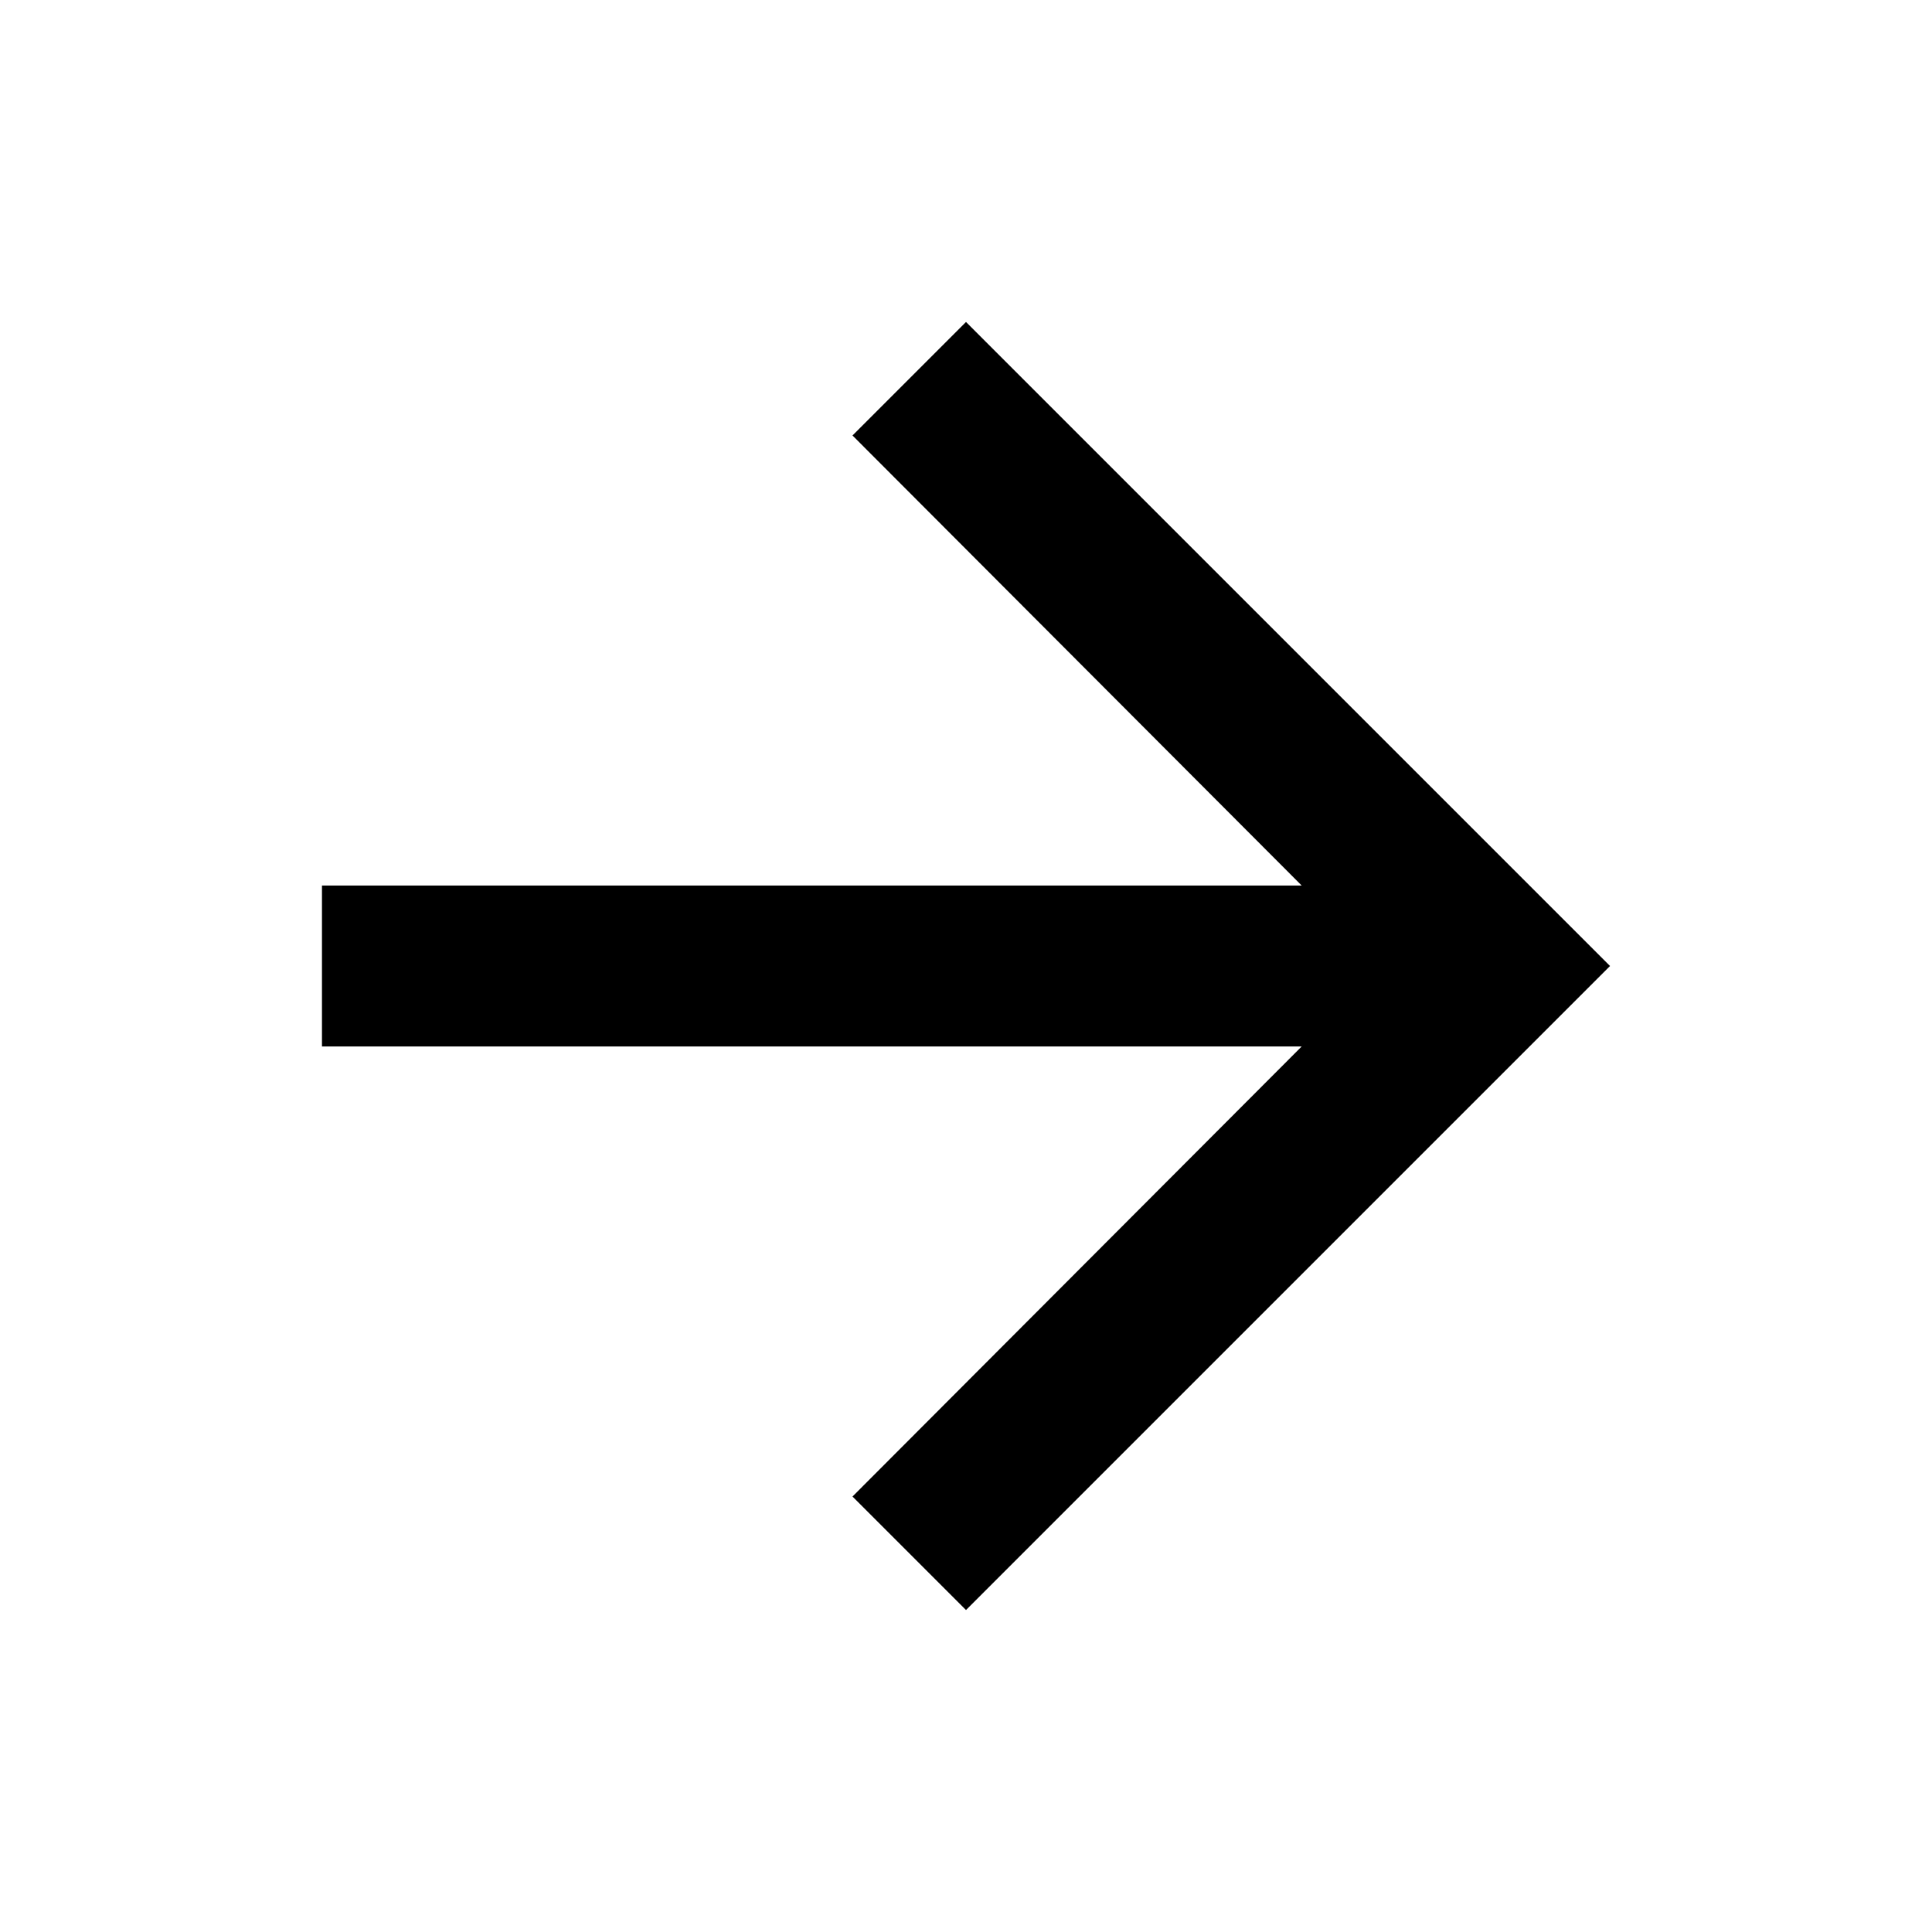
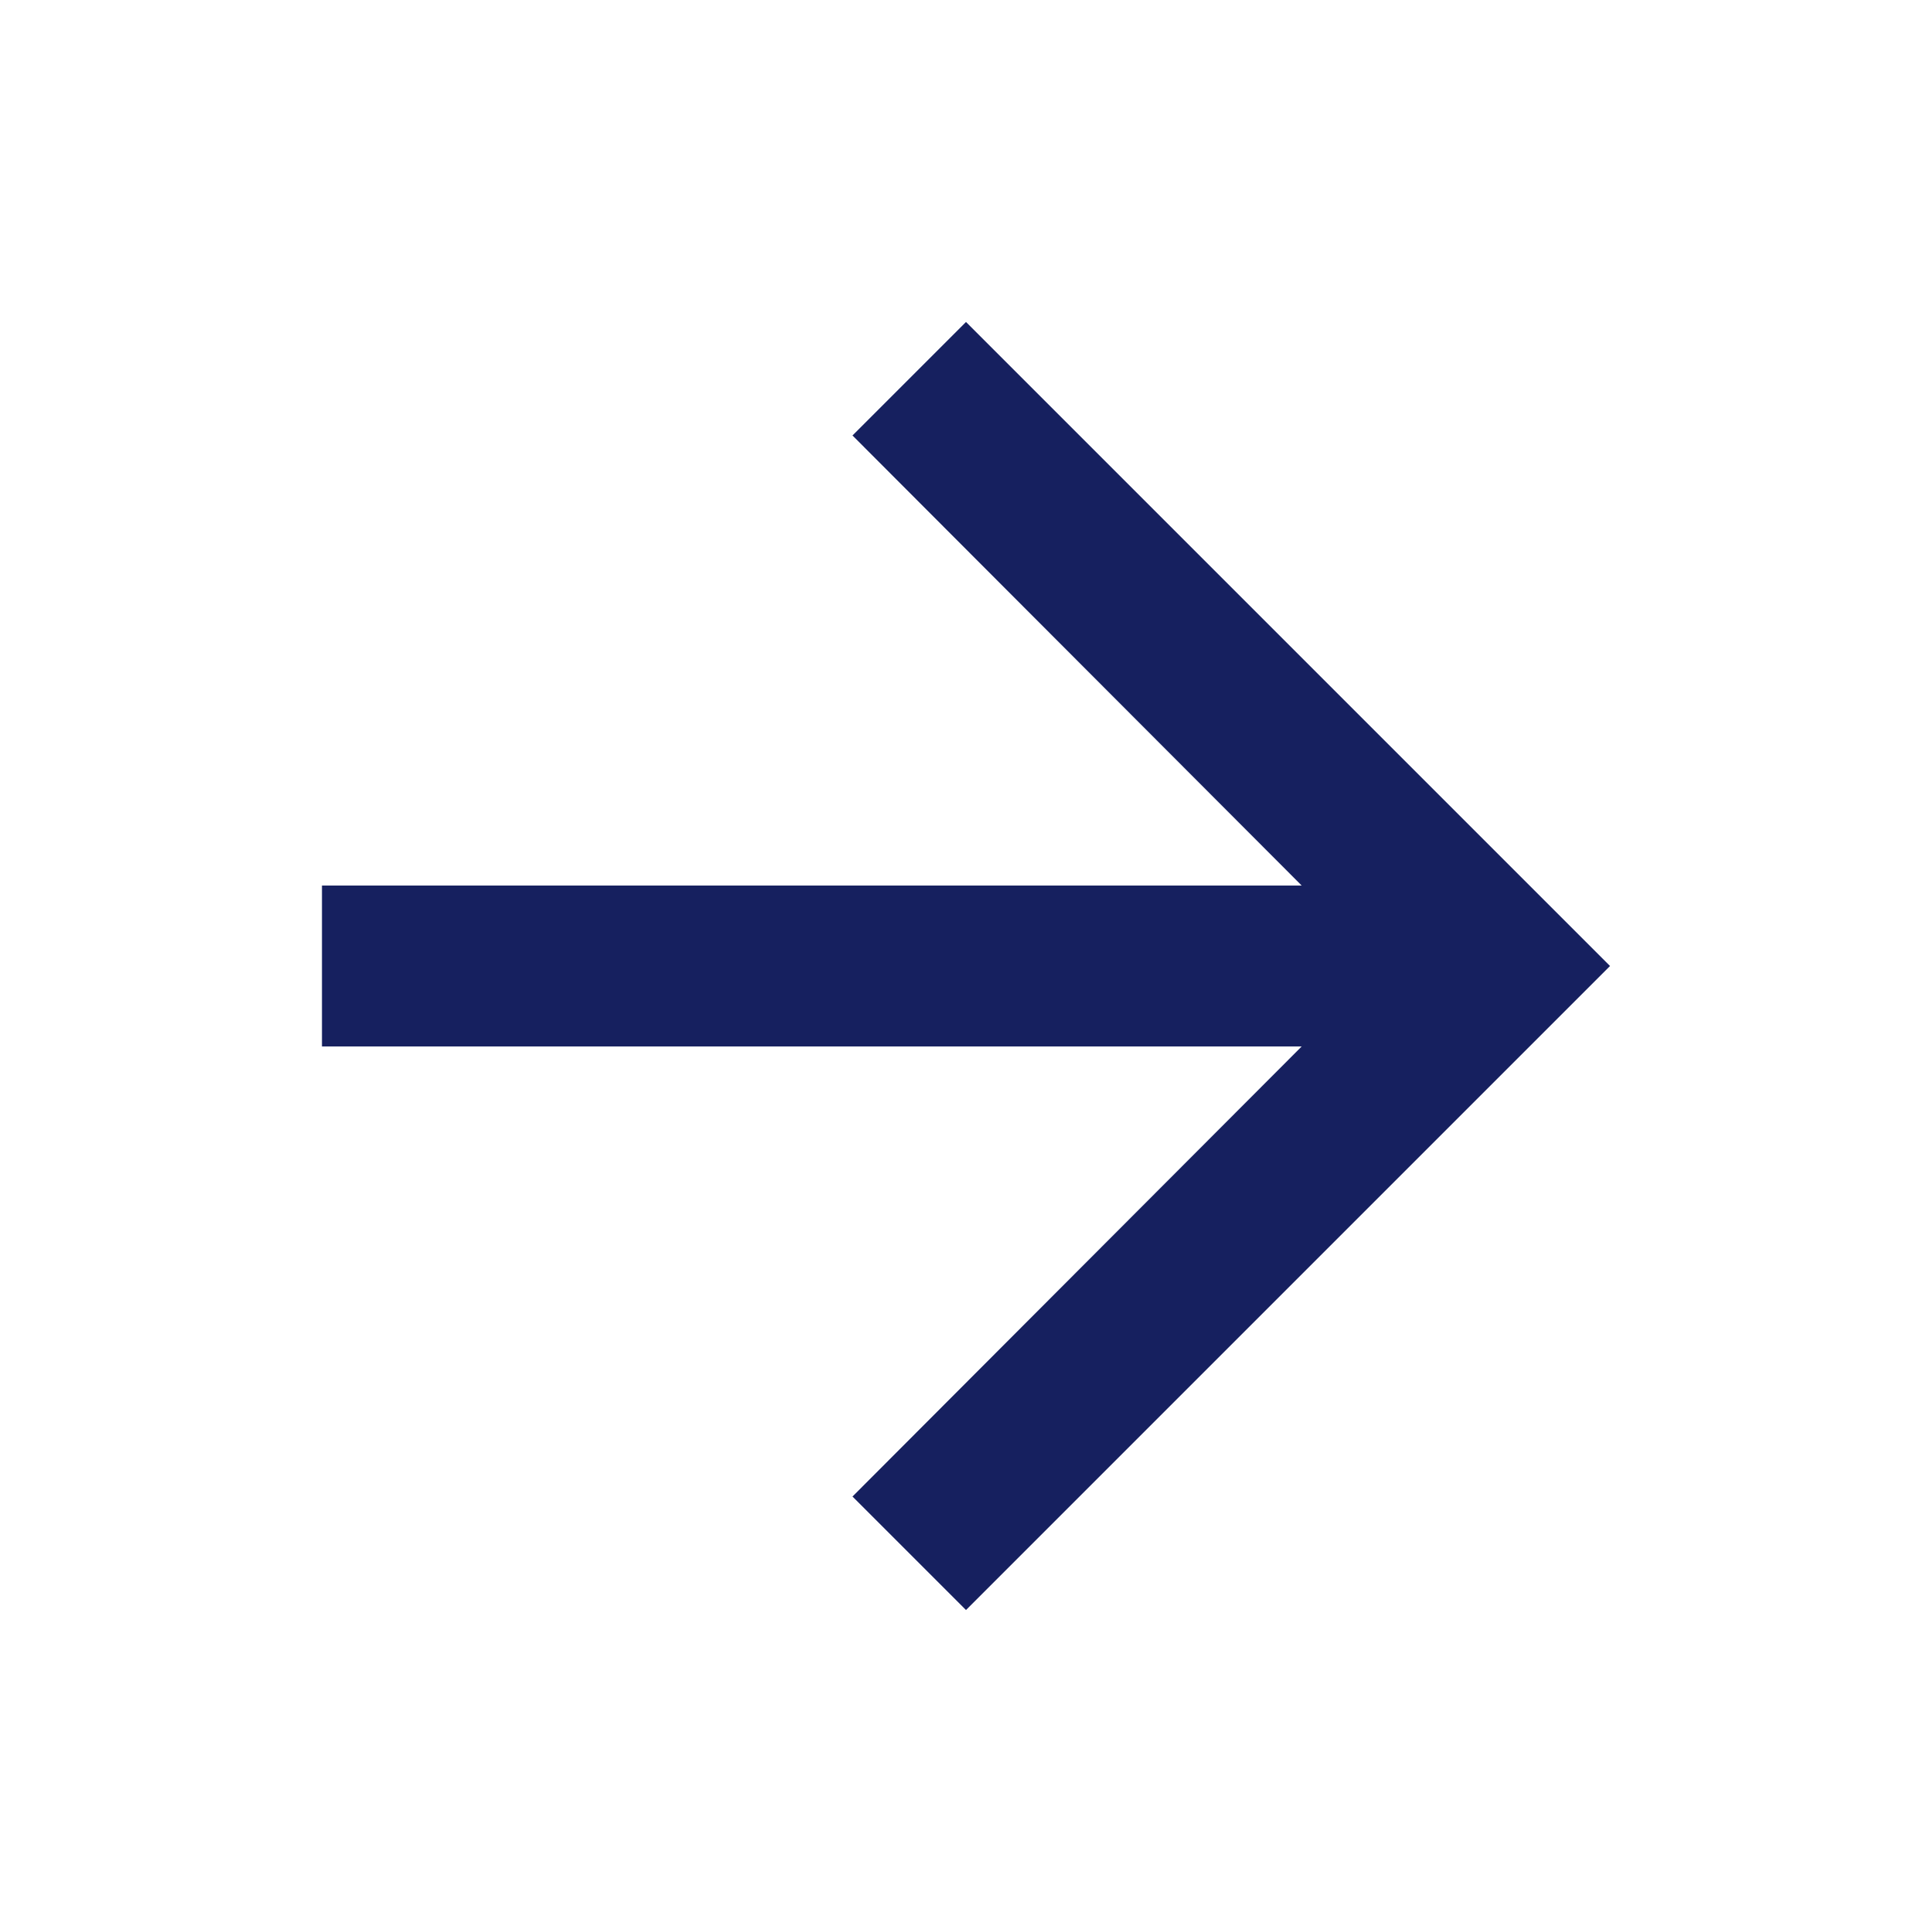
- <svg xmlns="http://www.w3.org/2000/svg" width="20" height="20" viewBox="0 0 20 20" fill="black">
+ <svg xmlns="http://www.w3.org/2000/svg" width="20" height="20" viewBox="0 0 20 20" fill="#16205f">
  <g id="arrow_forward" clip-path="url(#clip0_1_1106)">
    <path id="Vector" d="M10 3.333L8.825 4.508L13.475 9.167H3.333V10.833H13.475L8.825 15.492L10 16.667L16.667 10L10 3.333Z" />
  </g>
  <defs>
    <clipPath id="clip0_1_1106">
      <rect width="20" height="20" />
    </clipPath>
  </defs>
</svg>
